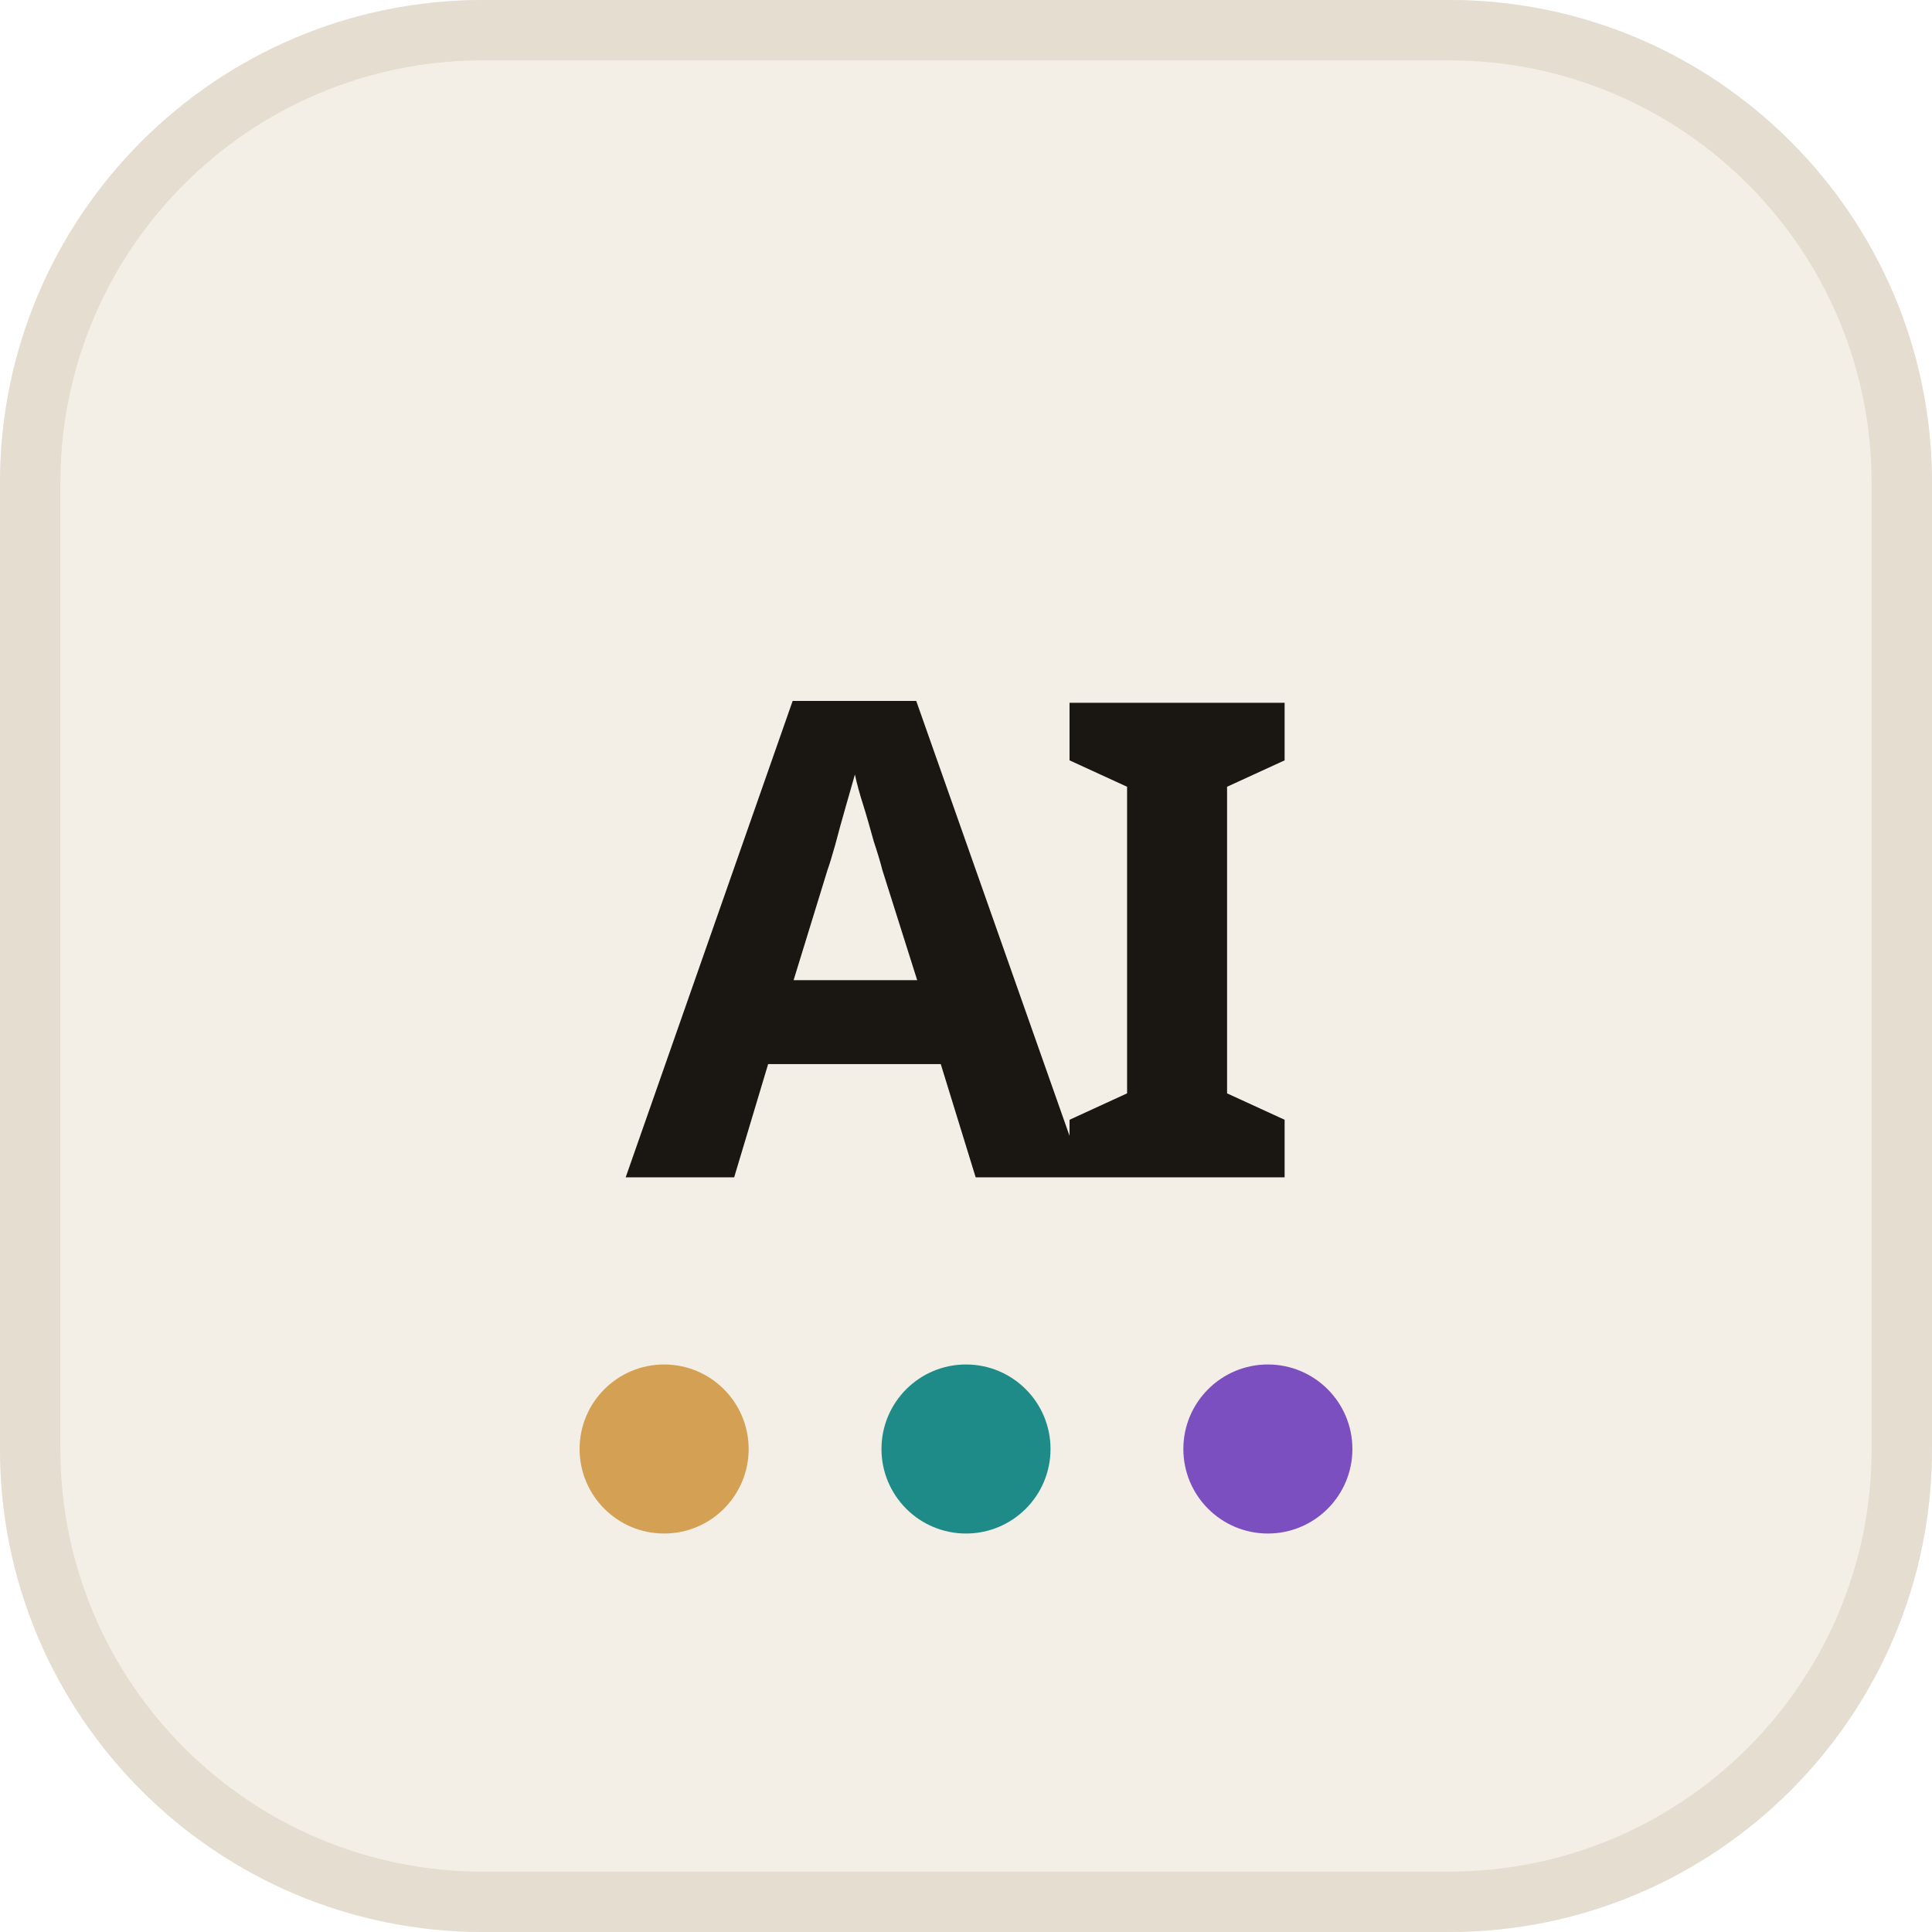
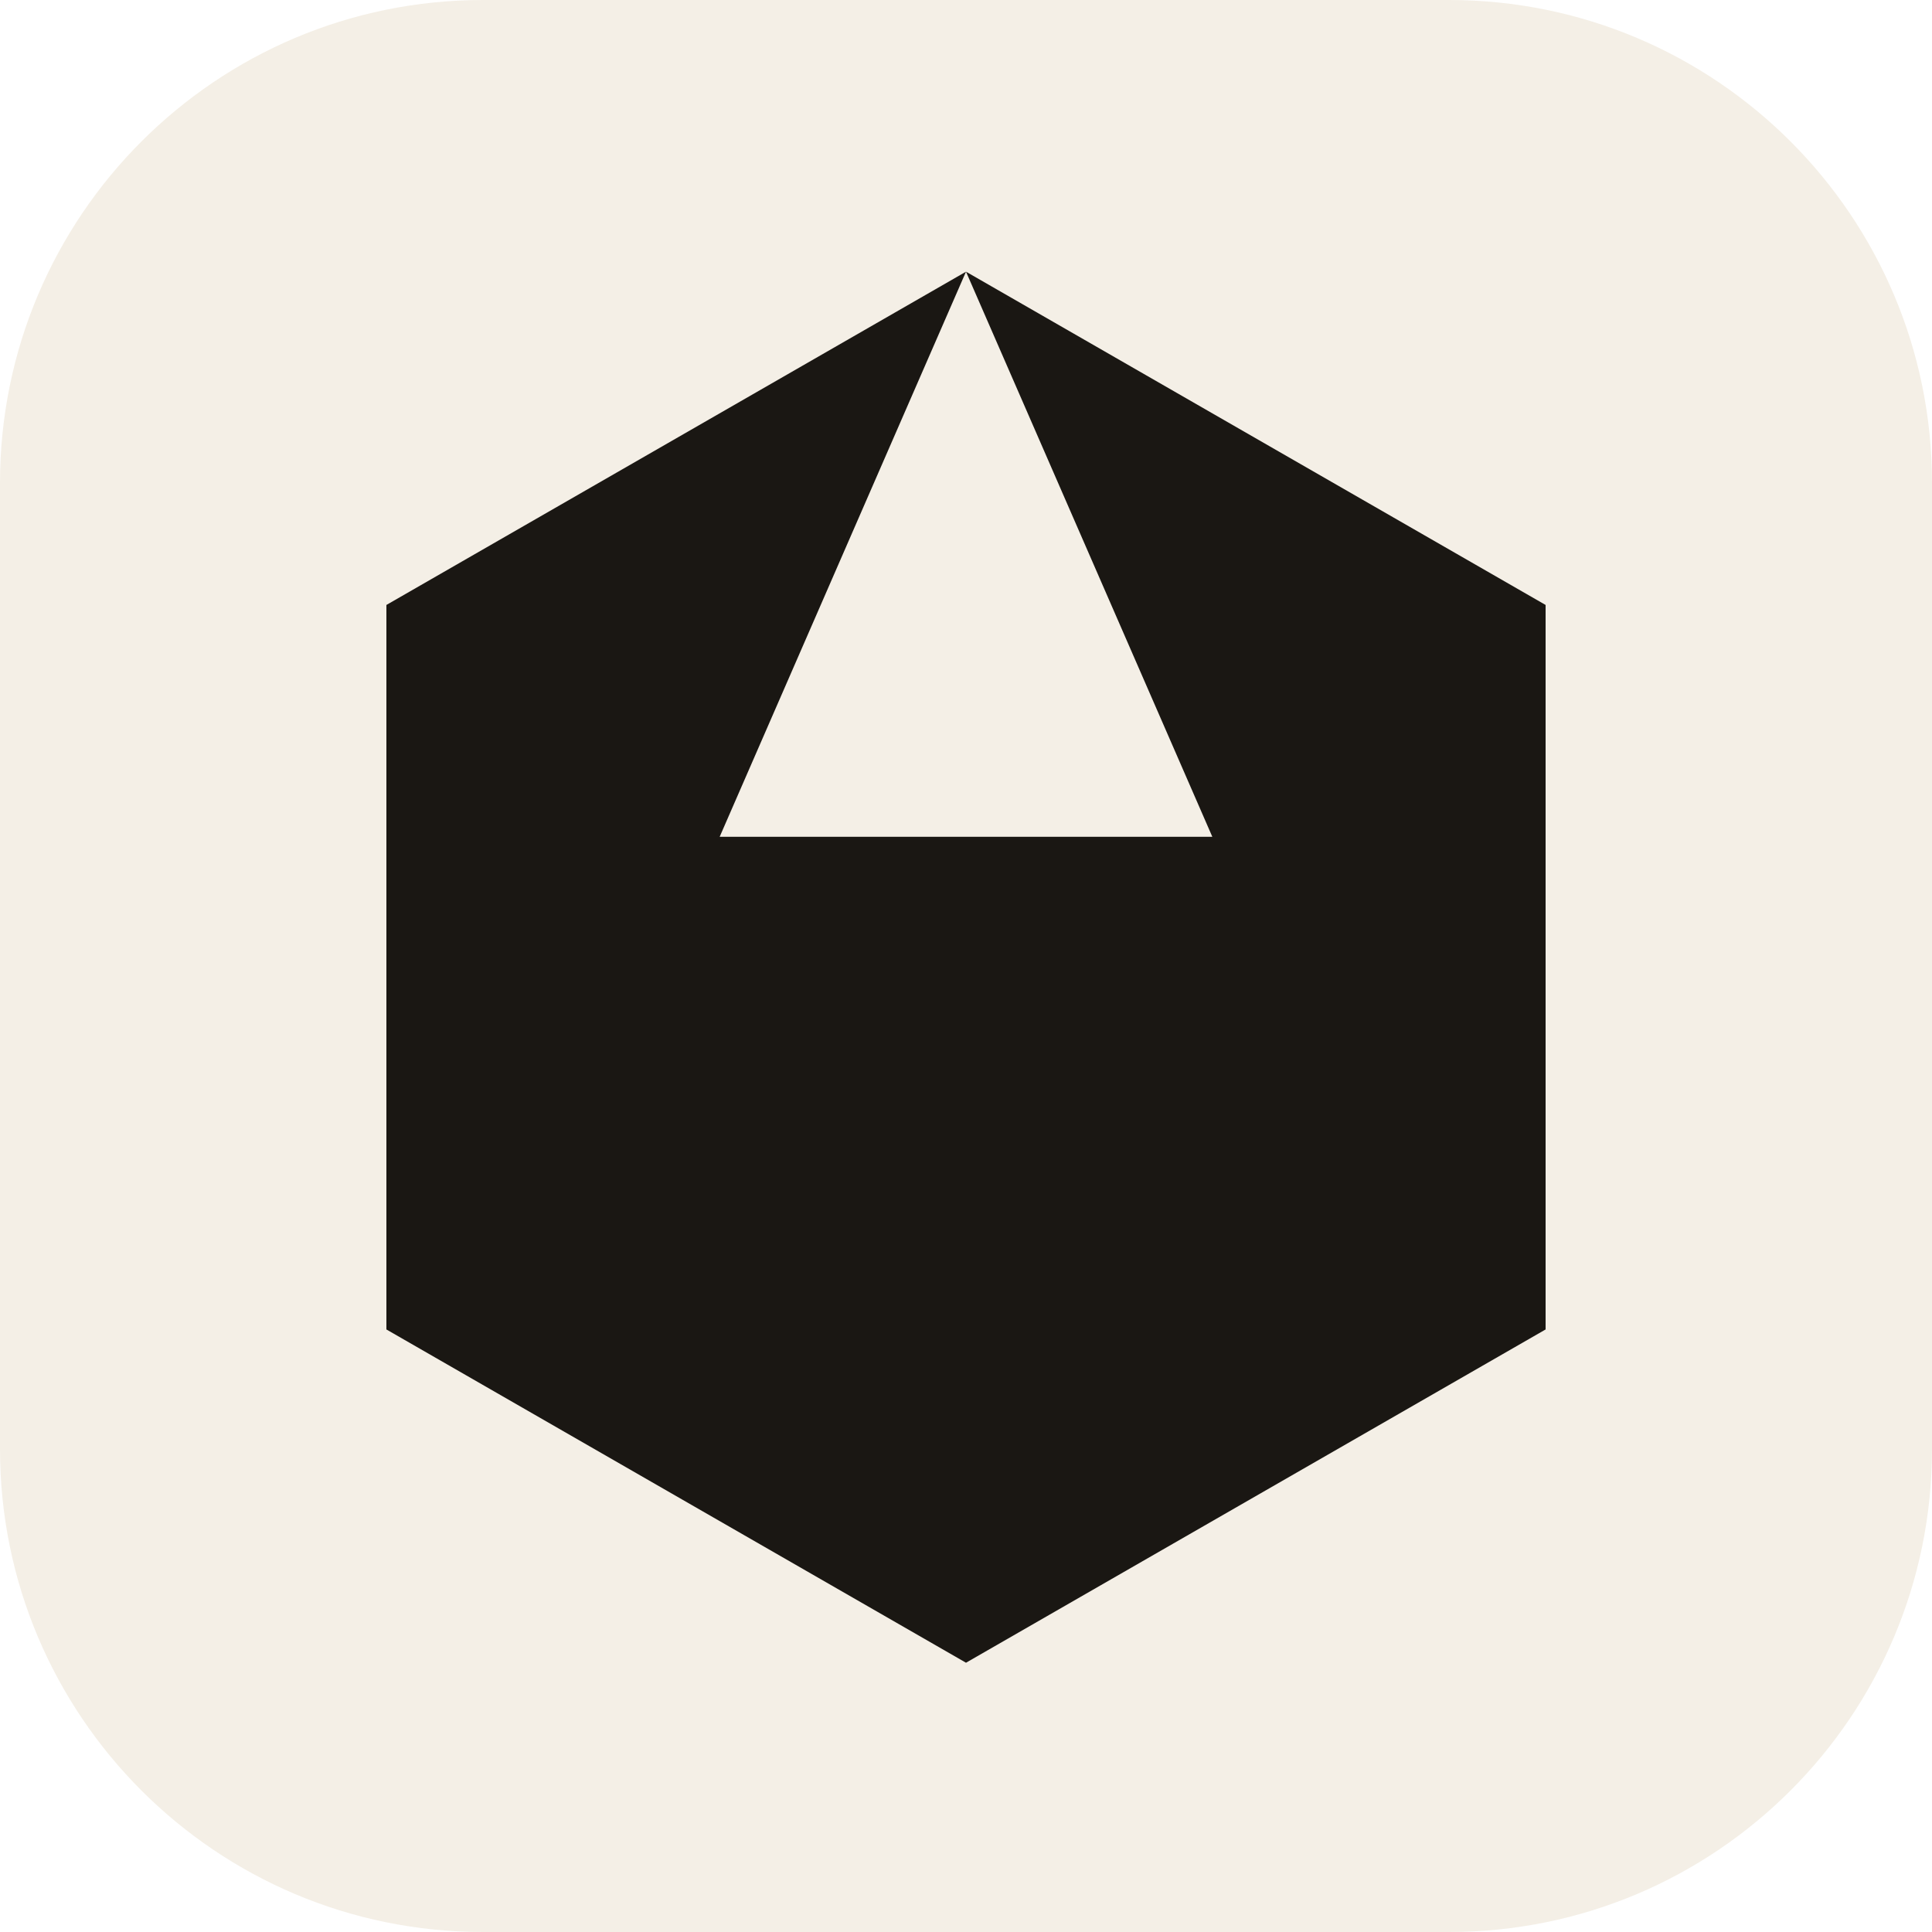
<svg xmlns="http://www.w3.org/2000/svg" viewBox="0 0 32 32" fill="none">
  <rect width="32" height="32" rx="8" fill="#f4efe6" />
-   <rect x="0.5" y="0.5" width="31" height="31" rx="7.5" stroke="#e4ddd0" />
-   <text x="16" y="19.5" text-anchor="middle" font-size="11" font-family="ui-sans-serif, system-ui, sans-serif" font-weight="700" fill="#1a1713" letter-spacing="-0.6">AI</text>
-   <circle cx="11" cy="24" r="1.4" fill="#d4a054" />
-   <circle cx="16" cy="24" r="1.4" fill="#1f8b88" />
-   <circle cx="21" cy="24" r="1.4" fill="#7b4fbf" />
+   <path fill="#1a1713" fill-rule="evenodd" d="M16 4.5 25.6 10.02 25.6 22.02 16 27.54 6.4 22.02 6.4 10.02Z M16 4.5 20.08 13.86 11.92 13.86Z" />
</svg>
